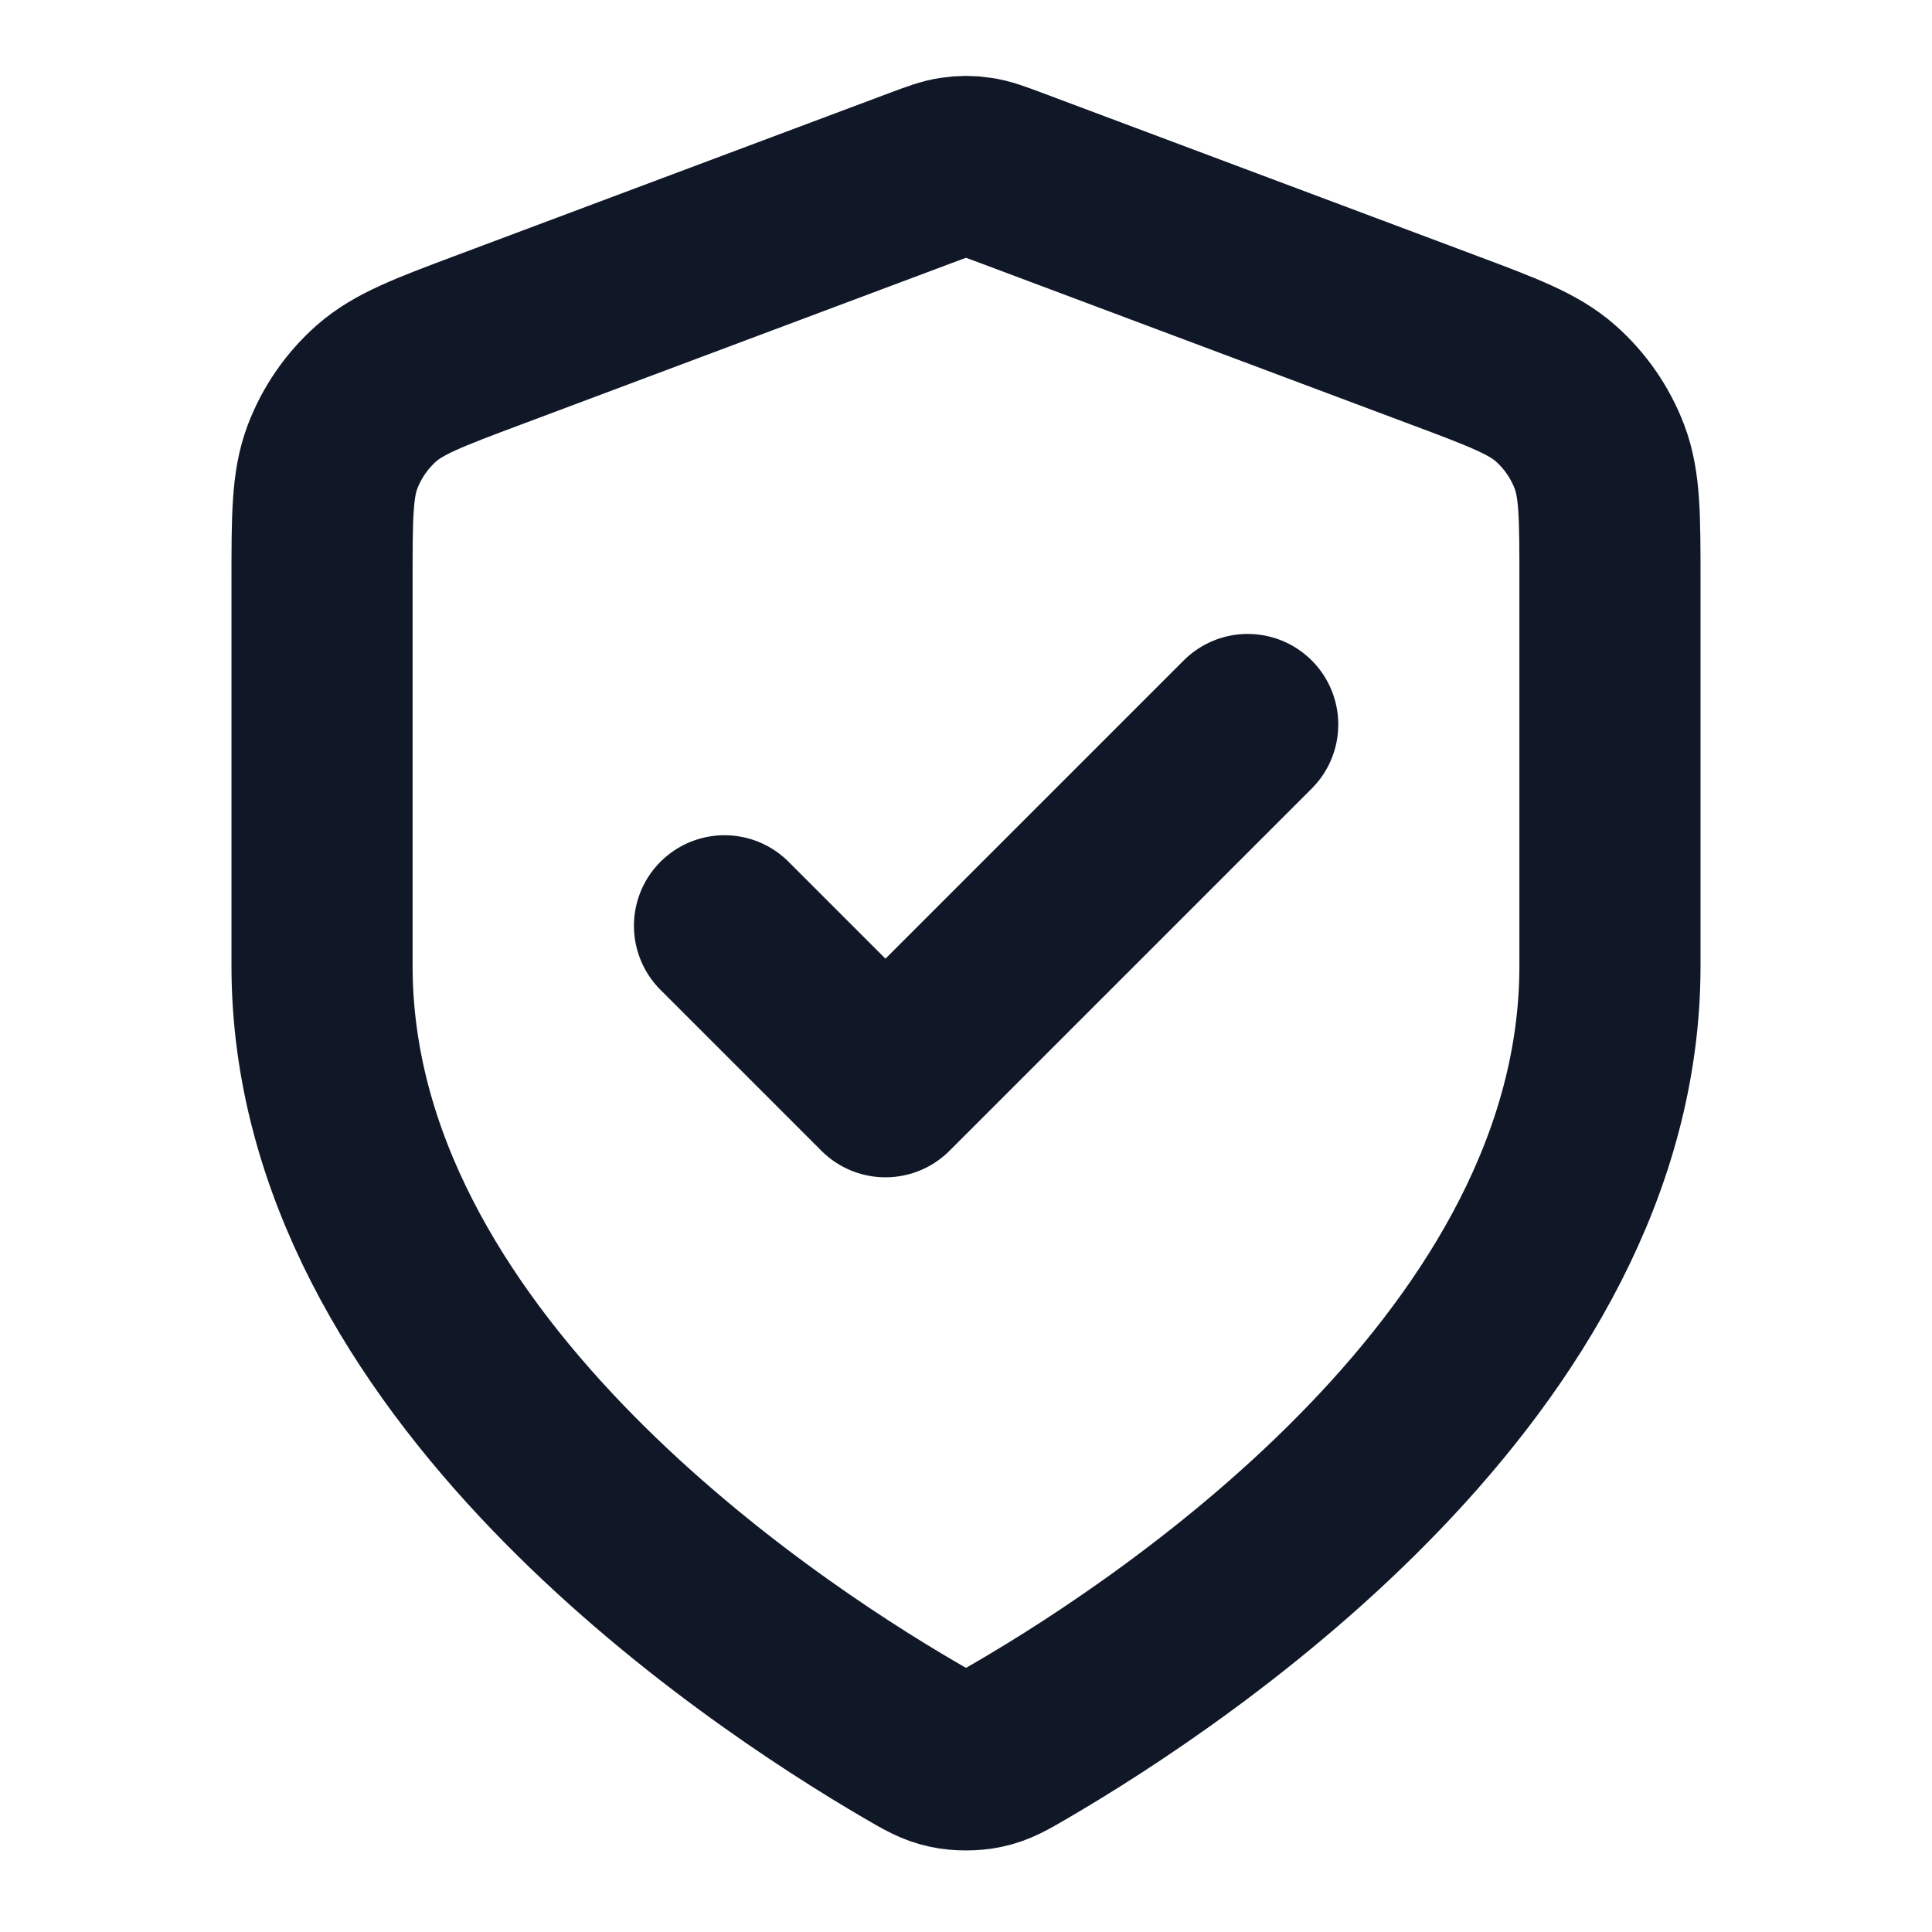
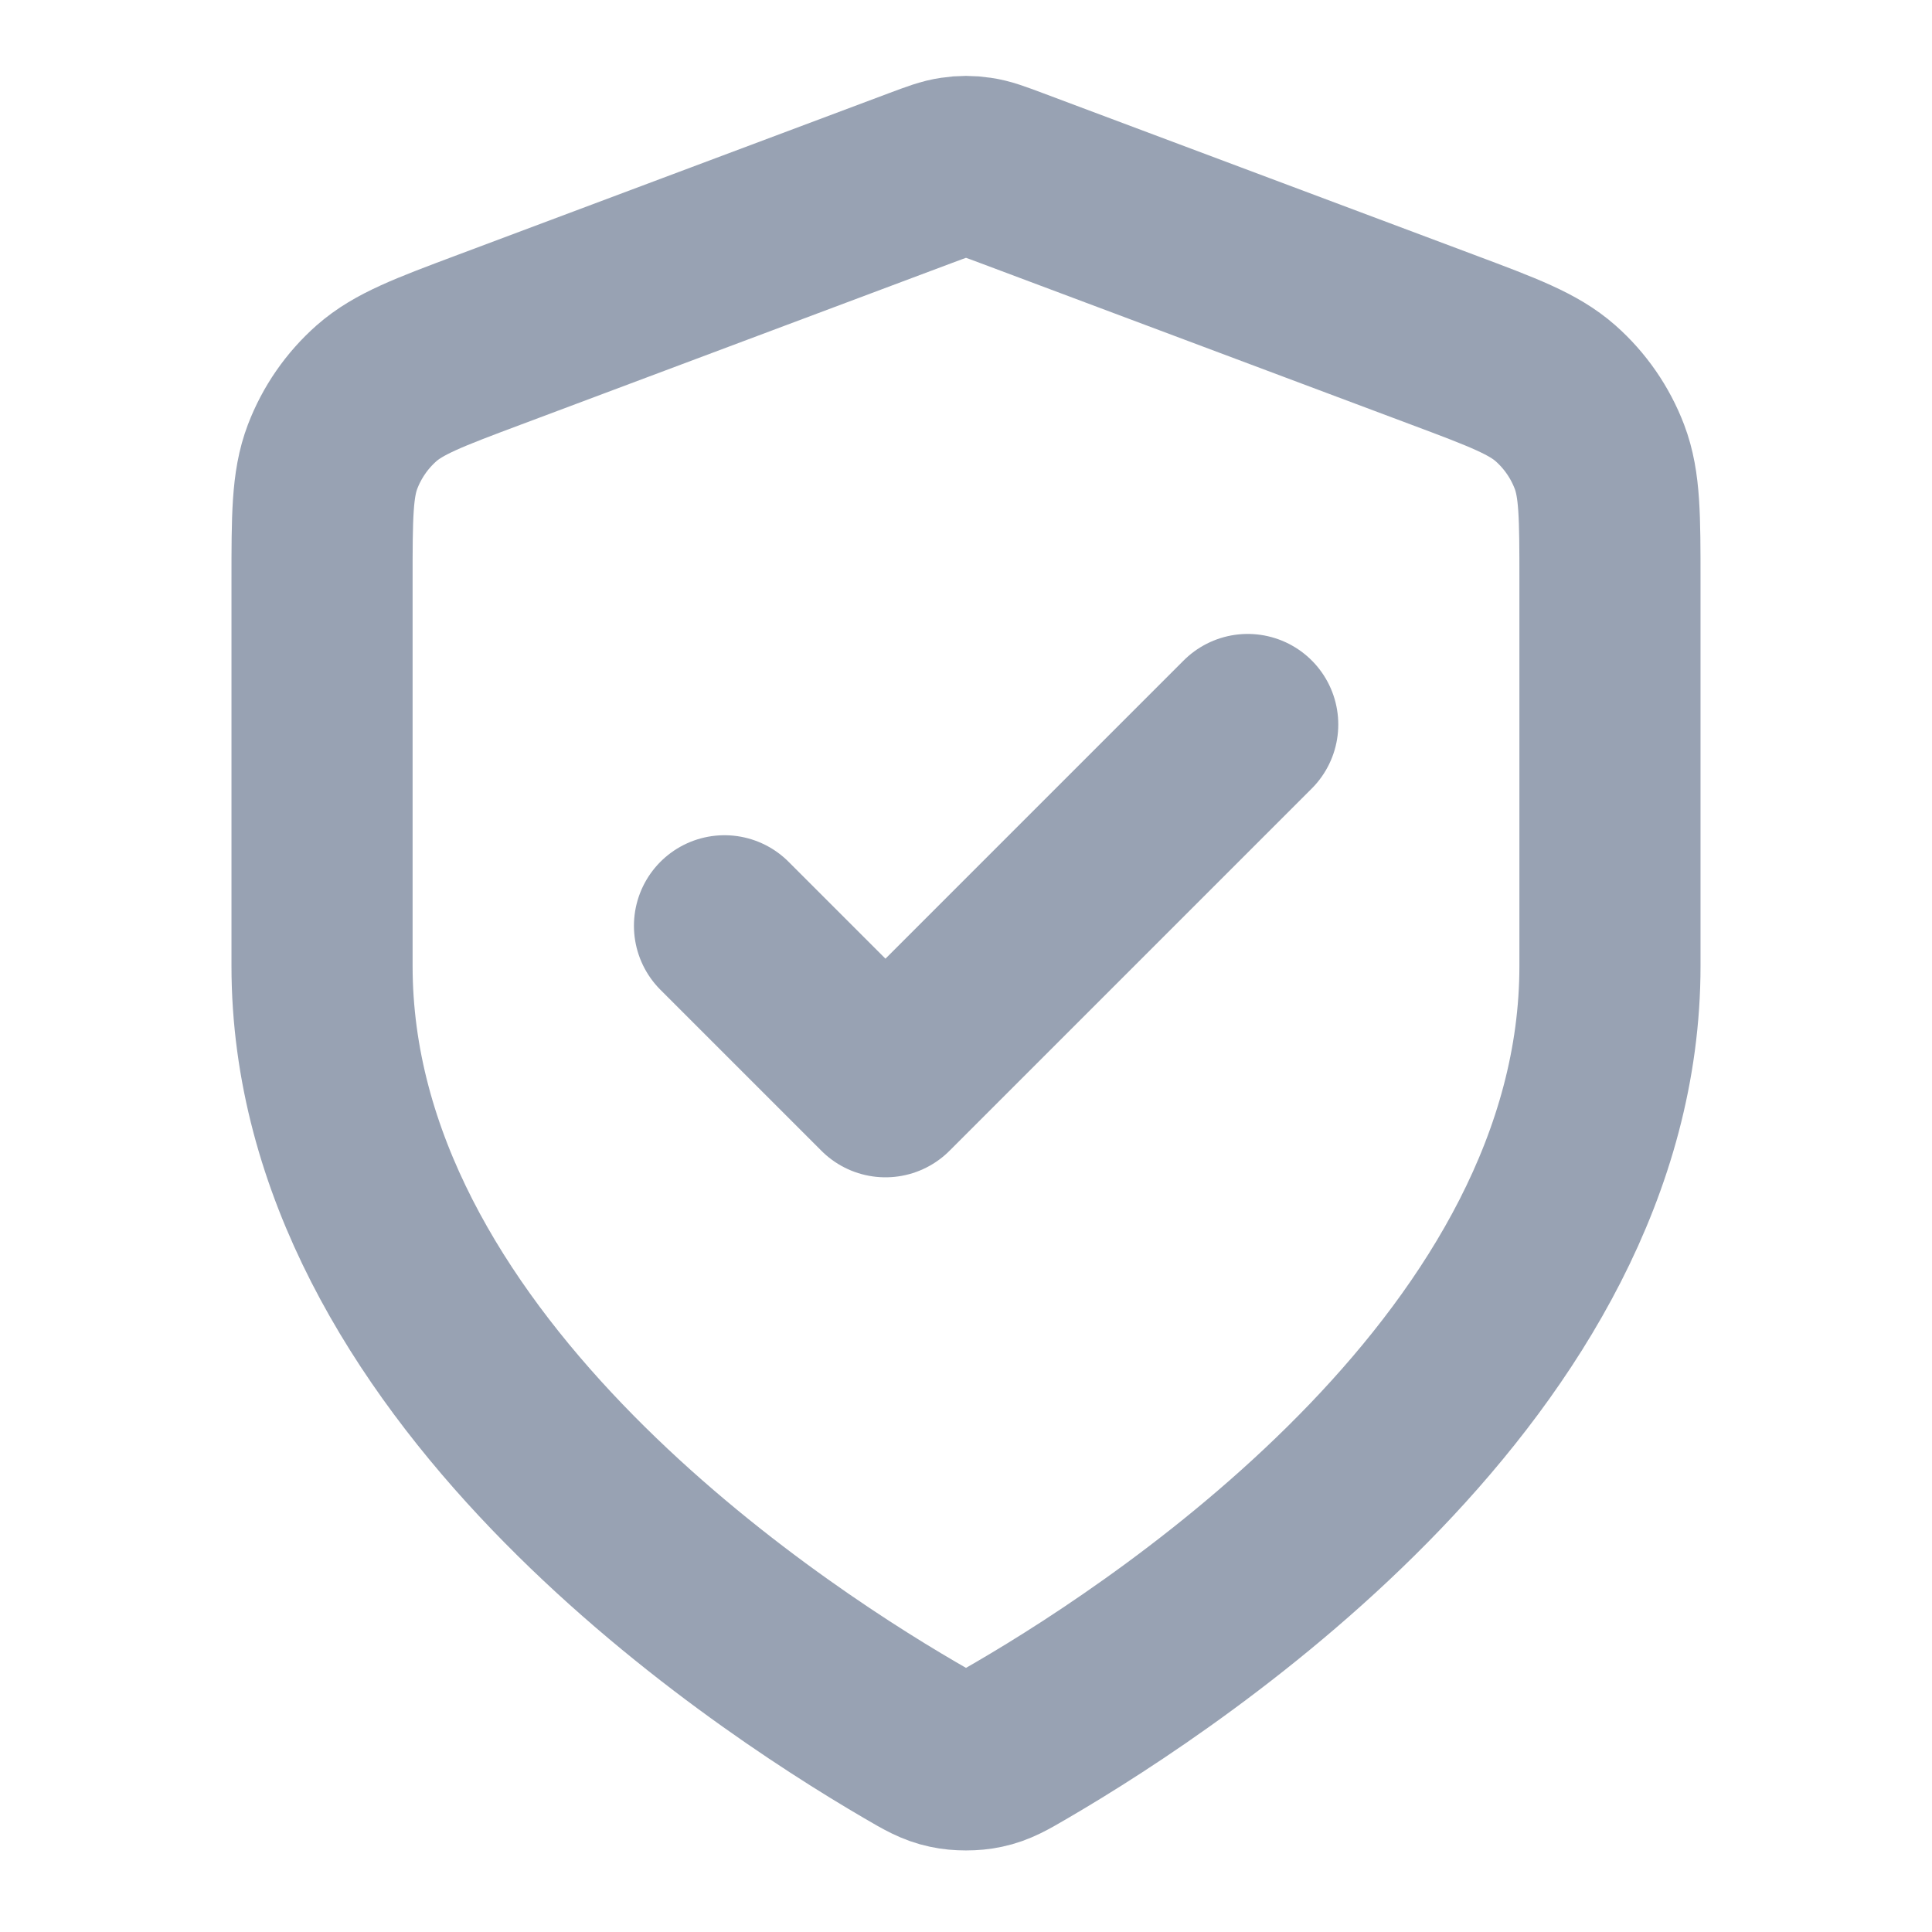
<svg xmlns="http://www.w3.org/2000/svg" width="16" height="16" viewBox="0 0 16 16" stroke="black" fill="none" _ngcontent-ng-c3444365016="" aria-hidden="true">
  <g id="shield-tick" _ngcontent-ng-c3444365016="">
-     <path id="Icon" d="M6 7.667L7.333 9L10.333 6M13.333 8C13.333 11.272 9.764 13.652 8.465 14.41C8.318 14.496 8.244 14.539 8.14 14.561C8.059 14.579 7.941 14.579 7.86 14.561C7.756 14.539 7.682 14.496 7.535 14.41C6.236 13.652 2.667 11.272 2.667 8V4.812C2.667 4.279 2.667 4.012 2.754 3.783C2.831 3.581 2.956 3.4 3.118 3.257C3.302 3.095 3.552 3.001 4.051 2.814L7.625 1.474C7.764 1.422 7.833 1.396 7.905 1.386C7.968 1.376 8.032 1.376 8.095 1.386C8.167 1.396 8.236 1.422 8.375 1.474L11.949 2.814C12.448 3.001 12.698 3.095 12.882 3.257C13.044 3.4 13.169 3.581 13.246 3.783C13.333 4.012 13.333 4.279 13.333 4.812V8Z" stroke="#101828" stroke-width="1.5" stroke-linecap="round" stroke-linejoin="round" _ngcontent-ng-c3444365016="" />
+     <path id="Icon" d="M6 7.667L7.333 9L10.333 6M13.333 8C13.333 11.272 9.764 13.652 8.465 14.41C8.318 14.496 8.244 14.539 8.14 14.561C8.059 14.579 7.941 14.579 7.86 14.561C7.756 14.539 7.682 14.496 7.535 14.41C6.236 13.652 2.667 11.272 2.667 8V4.812C2.667 4.279 2.667 4.012 2.754 3.783C2.831 3.581 2.956 3.4 3.118 3.257C3.302 3.095 3.552 3.001 4.051 2.814L7.625 1.474C7.764 1.422 7.833 1.396 7.905 1.386C7.968 1.376 8.032 1.376 8.095 1.386C8.167 1.396 8.236 1.422 8.375 1.474L11.949 2.814C12.448 3.001 12.698 3.095 12.882 3.257C13.044 3.4 13.169 3.581 13.246 3.783C13.333 4.012 13.333 4.279 13.333 4.812V8Z" stroke="#98A2B3" stroke-width="1.5" stroke-linecap="round" stroke-linejoin="round" _ngcontent-ng-c3444365016="" />
  </g>
</svg>
